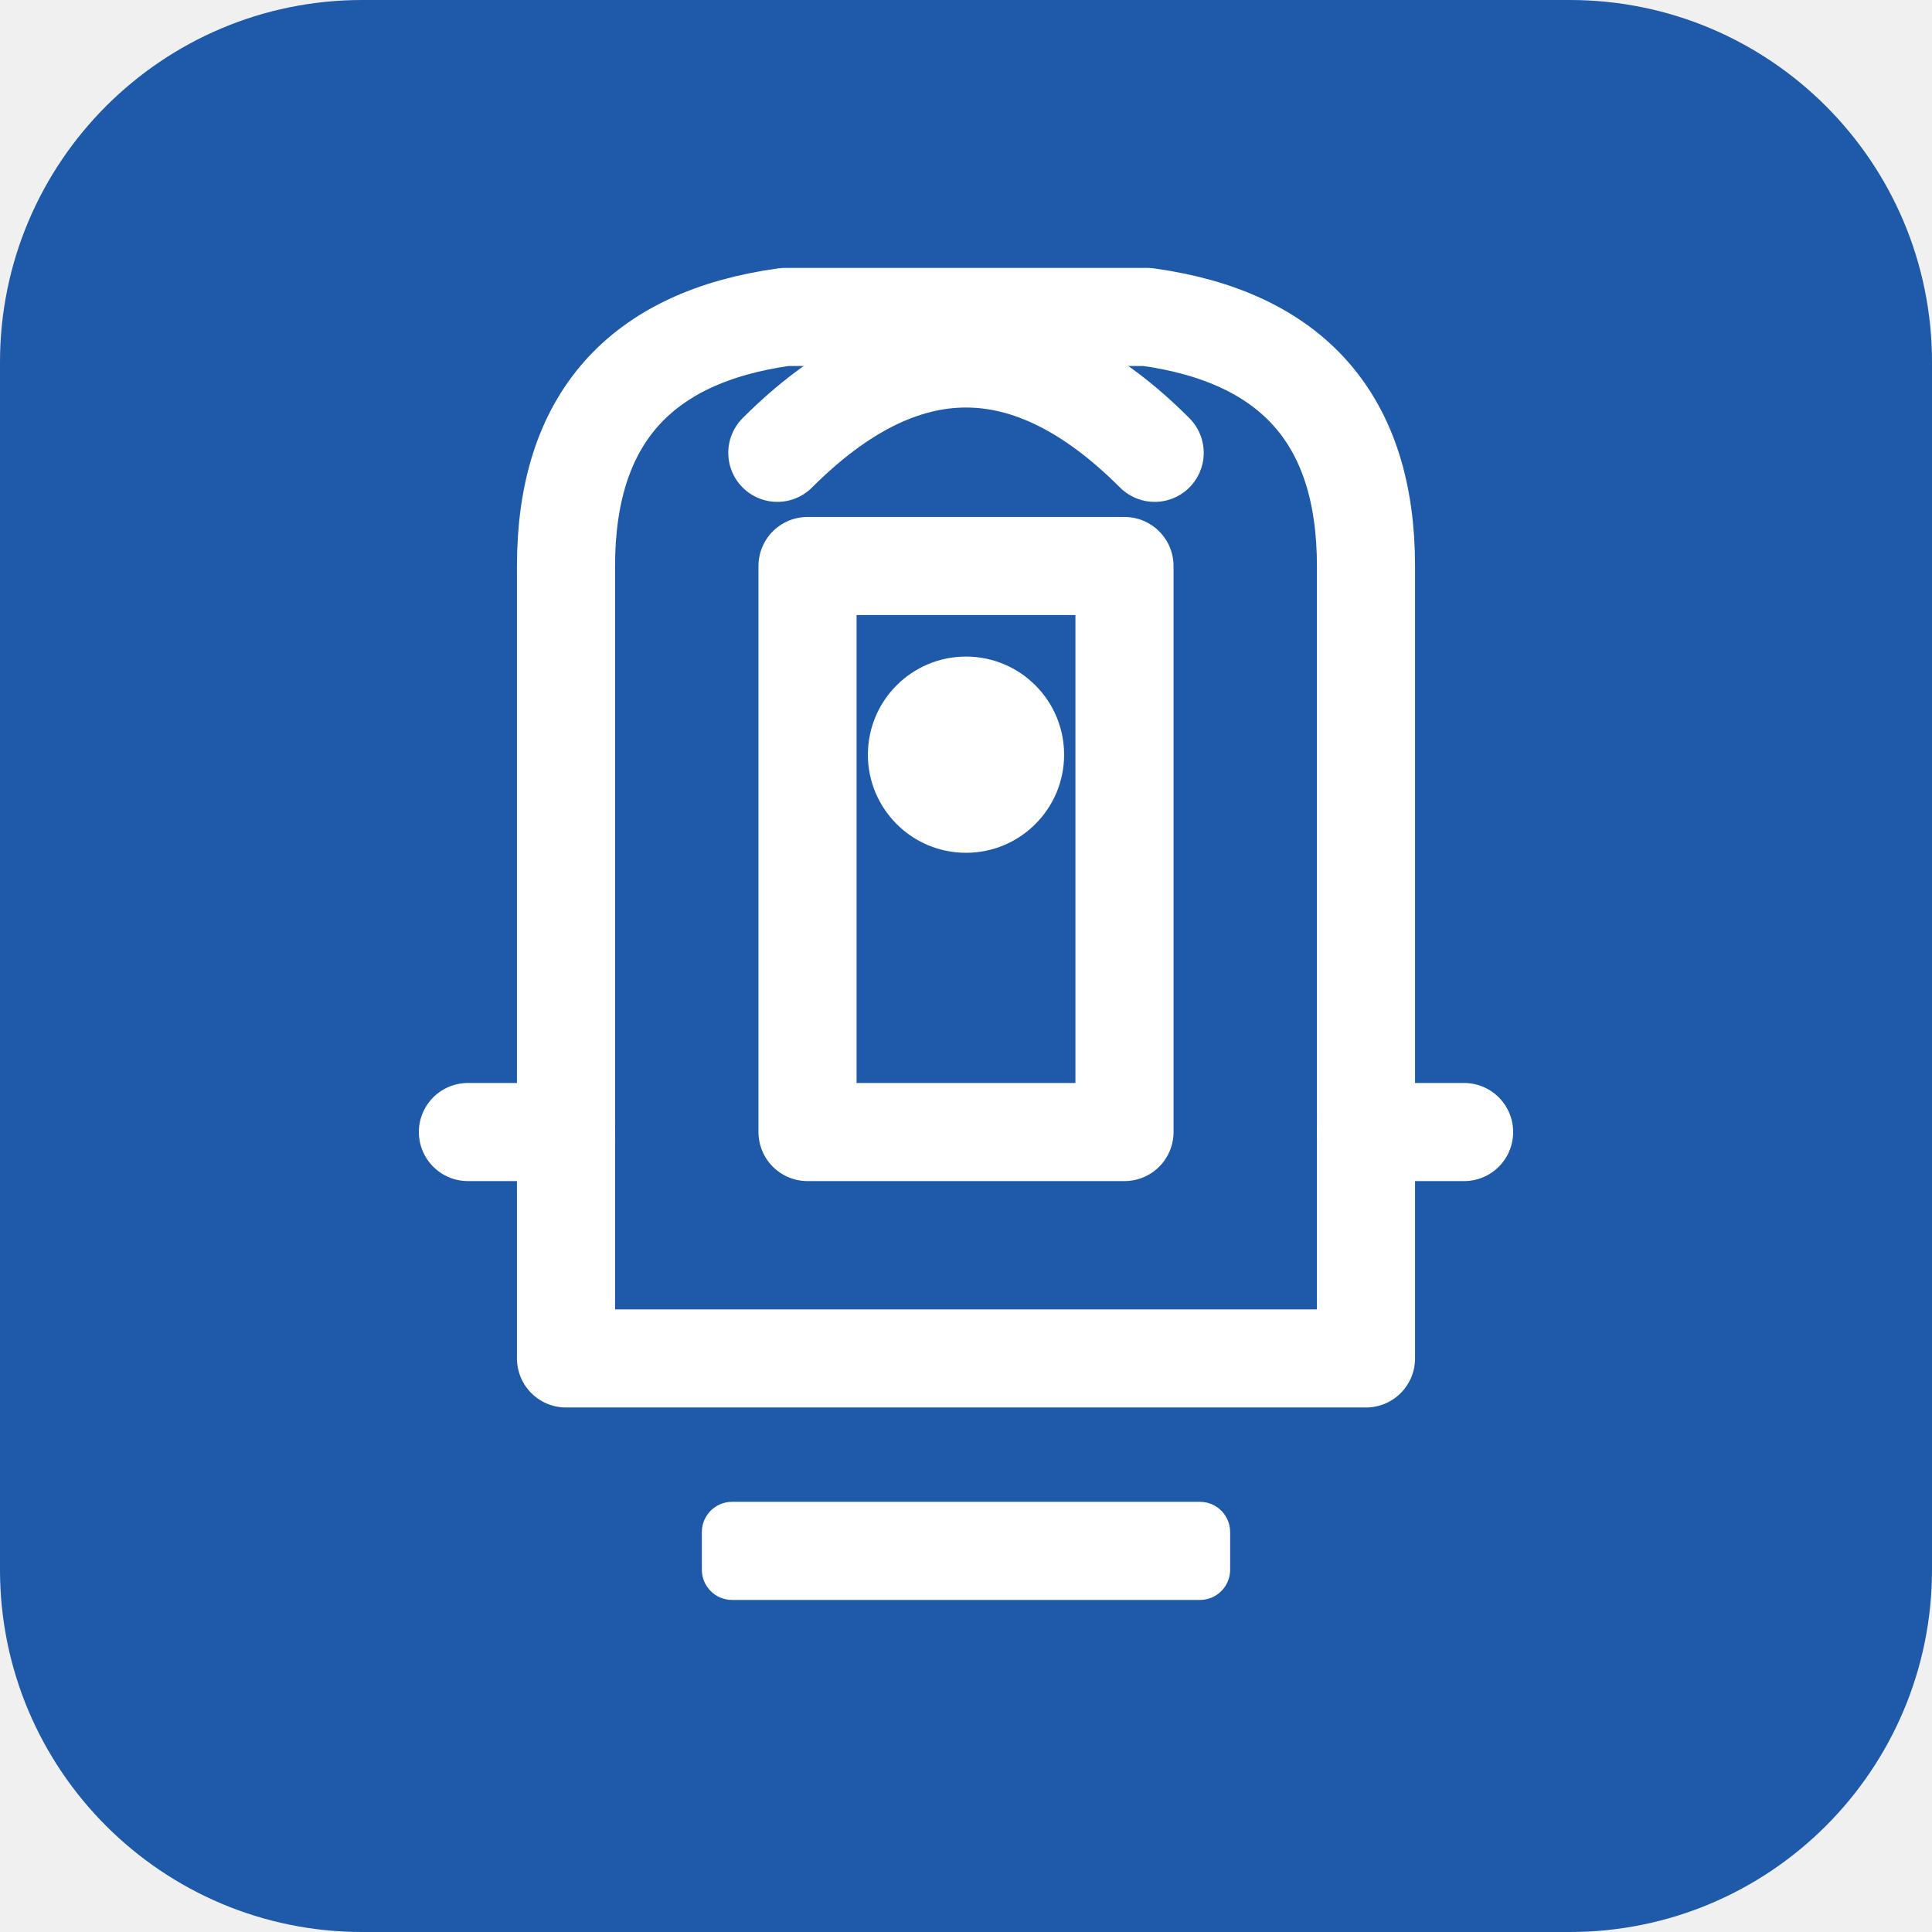
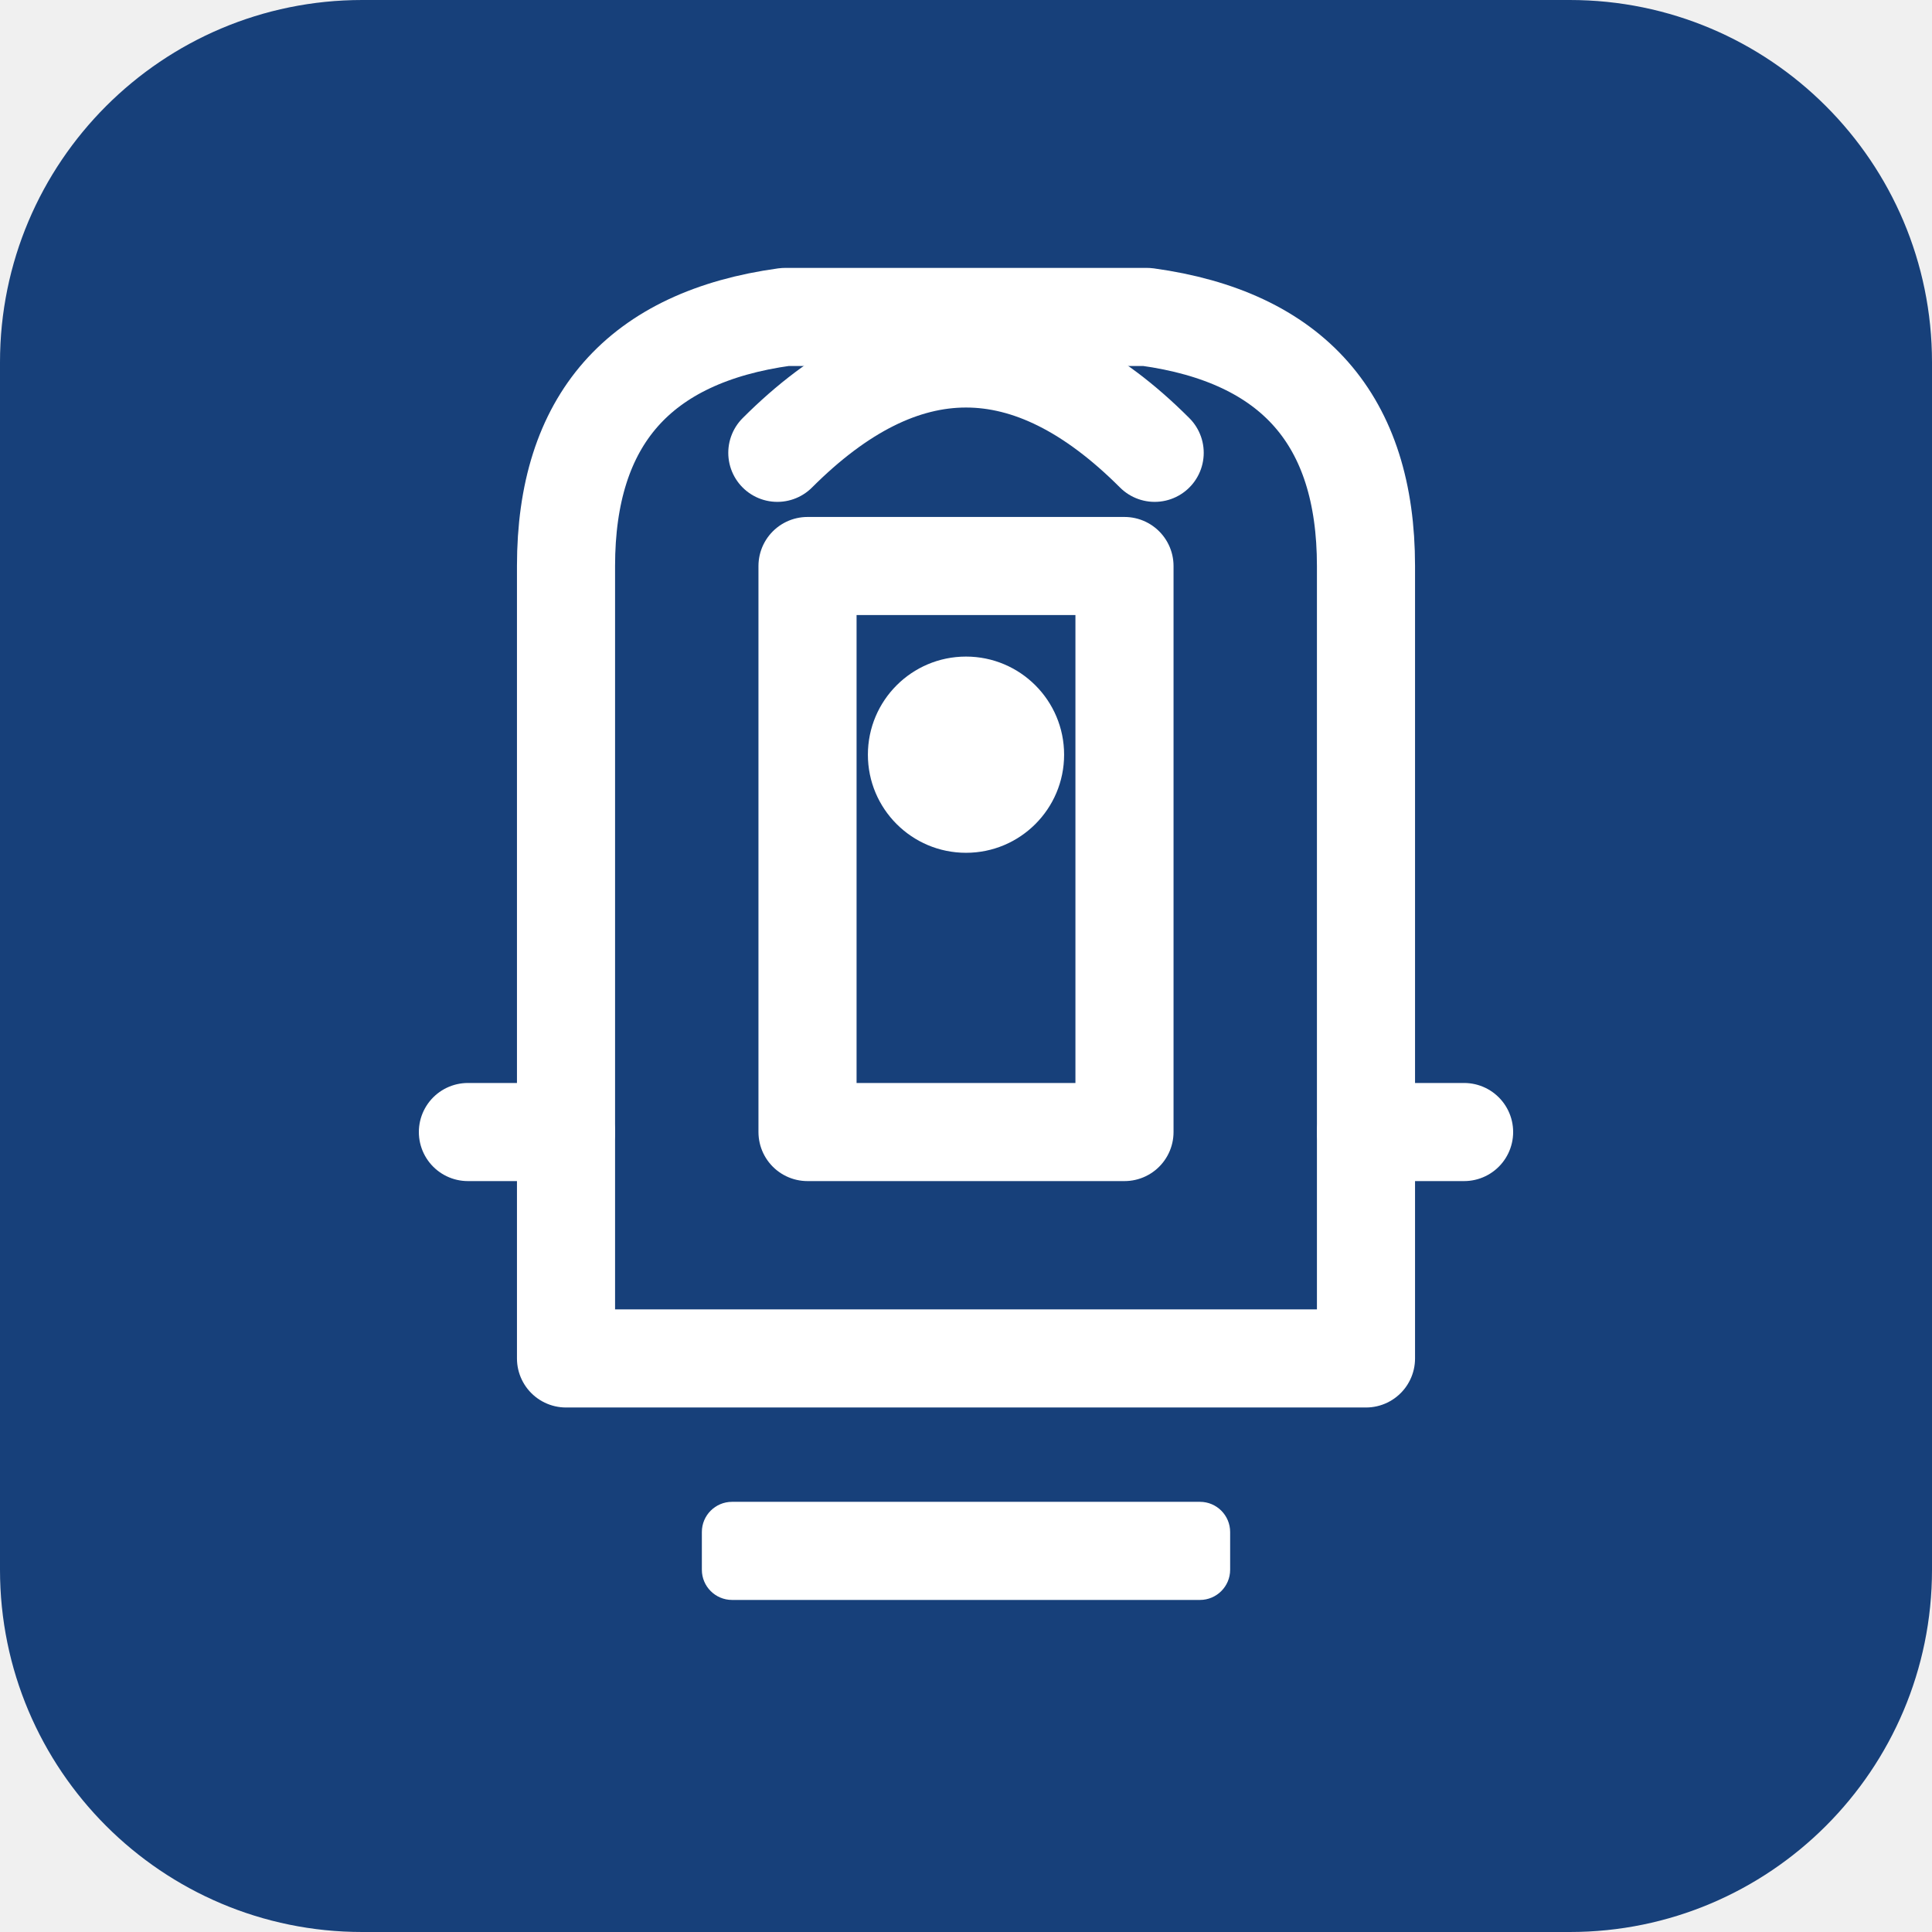
<svg xmlns="http://www.w3.org/2000/svg" viewBox="0 0 512 512" width="512" height="512">
-   <rect width="512" height="512" rx="96" fill="#1e5aa8" />
+   <rect width="512" height="512" rx="96" fill="#17407a" />
  <g fill="none" stroke="#ffffff" stroke-width="26" stroke-linecap="round" stroke-linejoin="round">
    <path d="M150 360              L150 150              Q150 92 208 84              L304 84              Q362 92 362 150              L362 360 Z" />
    <path d="M150 300 L124 300" />
    <path d="M362 300 L388 300" />
    <path d="M214 150 L298 150 L298 300 L214 300 Z" />
    <path d="M206 120 Q256 70 306 120" />
  </g>
  <circle cx="256" cy="200" r="26" fill="#ffffff" />
  <rect x="186" y="398" width="140" height="26" rx="8" fill="#ffffff" />
</svg>
